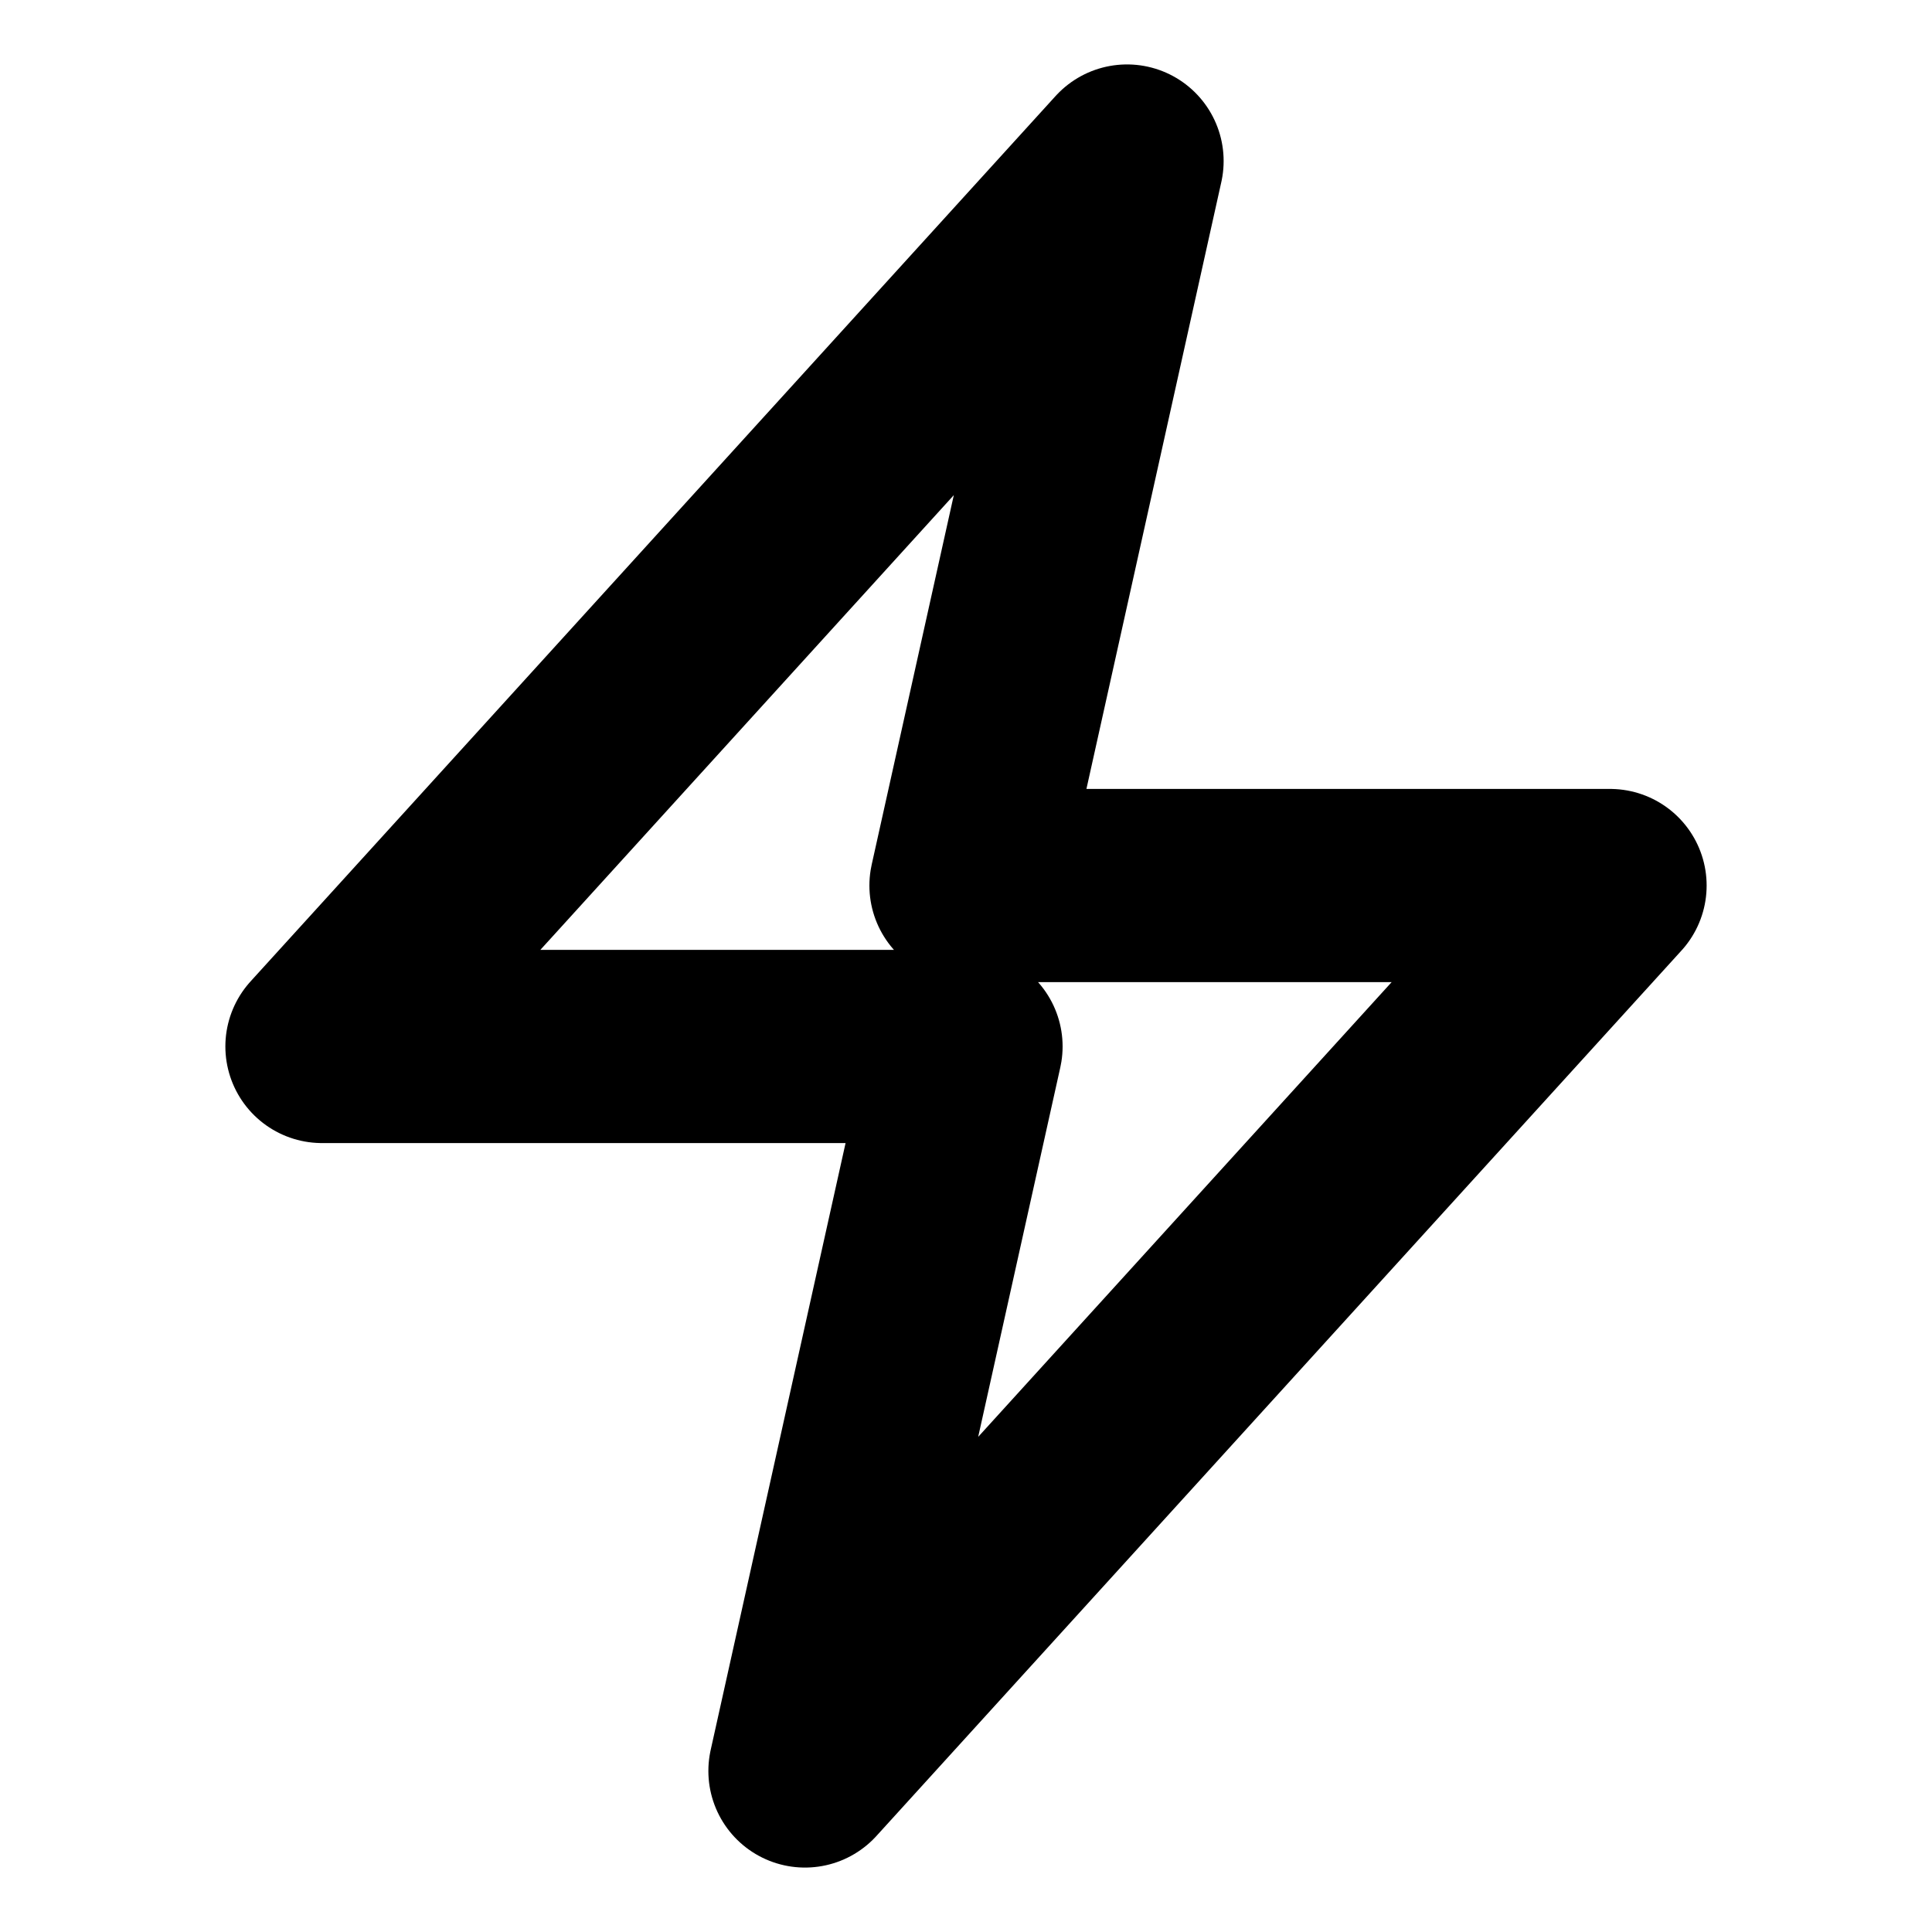
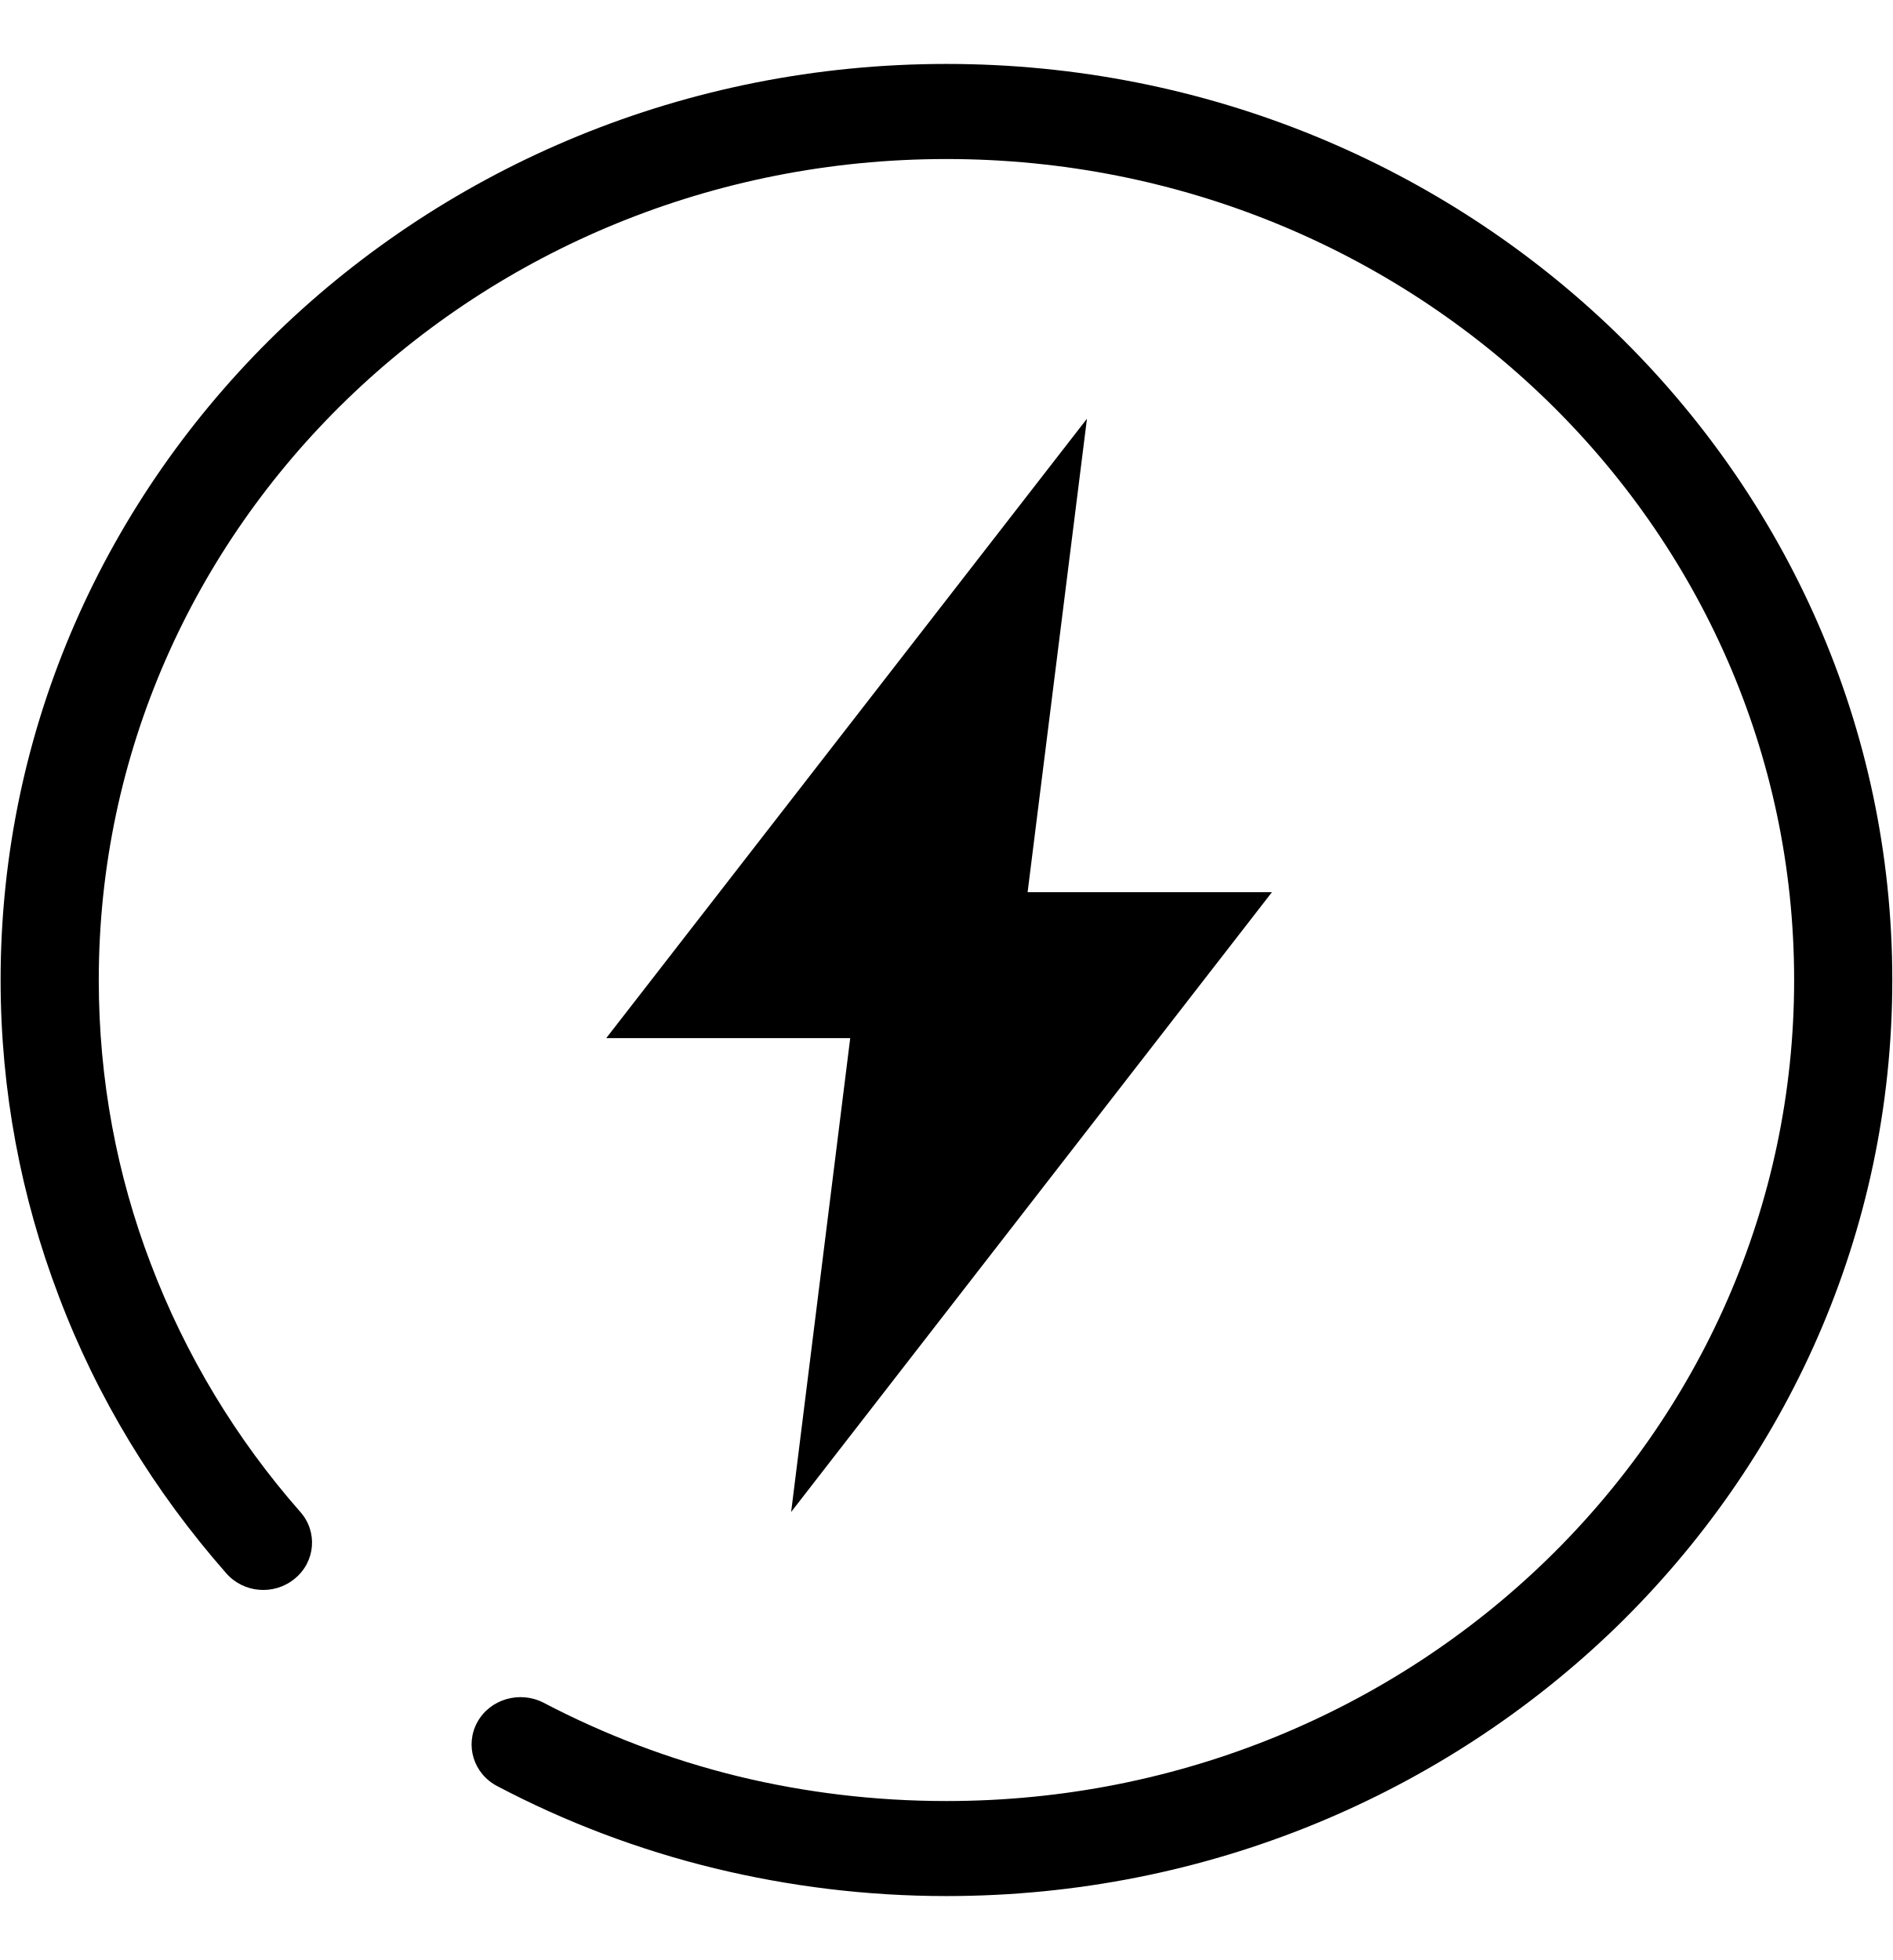
- <svg xmlns="http://www.w3.org/2000/svg" width="20" height="20" viewBox="0 0 20 20" fill="none">
-   <path d="M11.667 1.667L3.333 10.833H10L8.333 18.333L16.667 9.167H10L11.667 1.667Z" stroke="black" stroke-width="2" stroke-linecap="round" stroke-linejoin="round" />
+ <svg xmlns="http://www.w3.org/2000/svg" width="28" height="29" viewBox="0 0 28 29" fill="none">
+   <path d="M7.357 26.428C7.004 26.245 6.874 25.82 7.062 25.479C7.251 25.138 7.69 25.012 8.042 25.194C8.944 25.666 9.909 26.035 10.922 26.283C11.906 26.521 12.934 26.648 14 26.648C17.464 26.648 20.6 25.287 22.868 23.091C25.136 20.894 26.54 17.856 26.54 14.5C26.54 11.144 25.136 8.106 22.868 5.909C20.6 3.713 17.464 2.353 14 2.353C10.536 2.353 7.4 3.713 5.133 5.909C2.865 8.106 1.461 11.144 1.461 14.5C1.461 15.977 1.731 17.389 2.228 18.693C2.744 20.053 3.497 21.296 4.443 22.371C4.703 22.665 4.665 23.109 4.361 23.357C4.057 23.61 3.603 23.572 3.347 23.278C2.286 22.072 1.437 20.684 0.868 19.174C0.313 17.716 0.009 16.141 0.009 14.5C0.009 10.756 1.577 7.368 4.105 4.914C6.638 2.465 10.136 0.946 14 0.946C17.865 0.946 21.363 2.465 23.896 4.914C26.424 7.368 27.992 10.756 27.992 14.5C27.992 18.244 26.424 21.632 23.896 24.086C21.363 26.535 17.865 28.054 14 28.054C12.818 28.054 11.67 27.91 10.57 27.643C9.436 27.367 8.36 26.956 7.357 26.428Z" fill="black" />
+   <path d="M18.815 13.201H15.201L16.079 6.195L8.968 15.36H12.577L11.703 22.371L18.815 13.201Z" fill="black" />
</svg>
